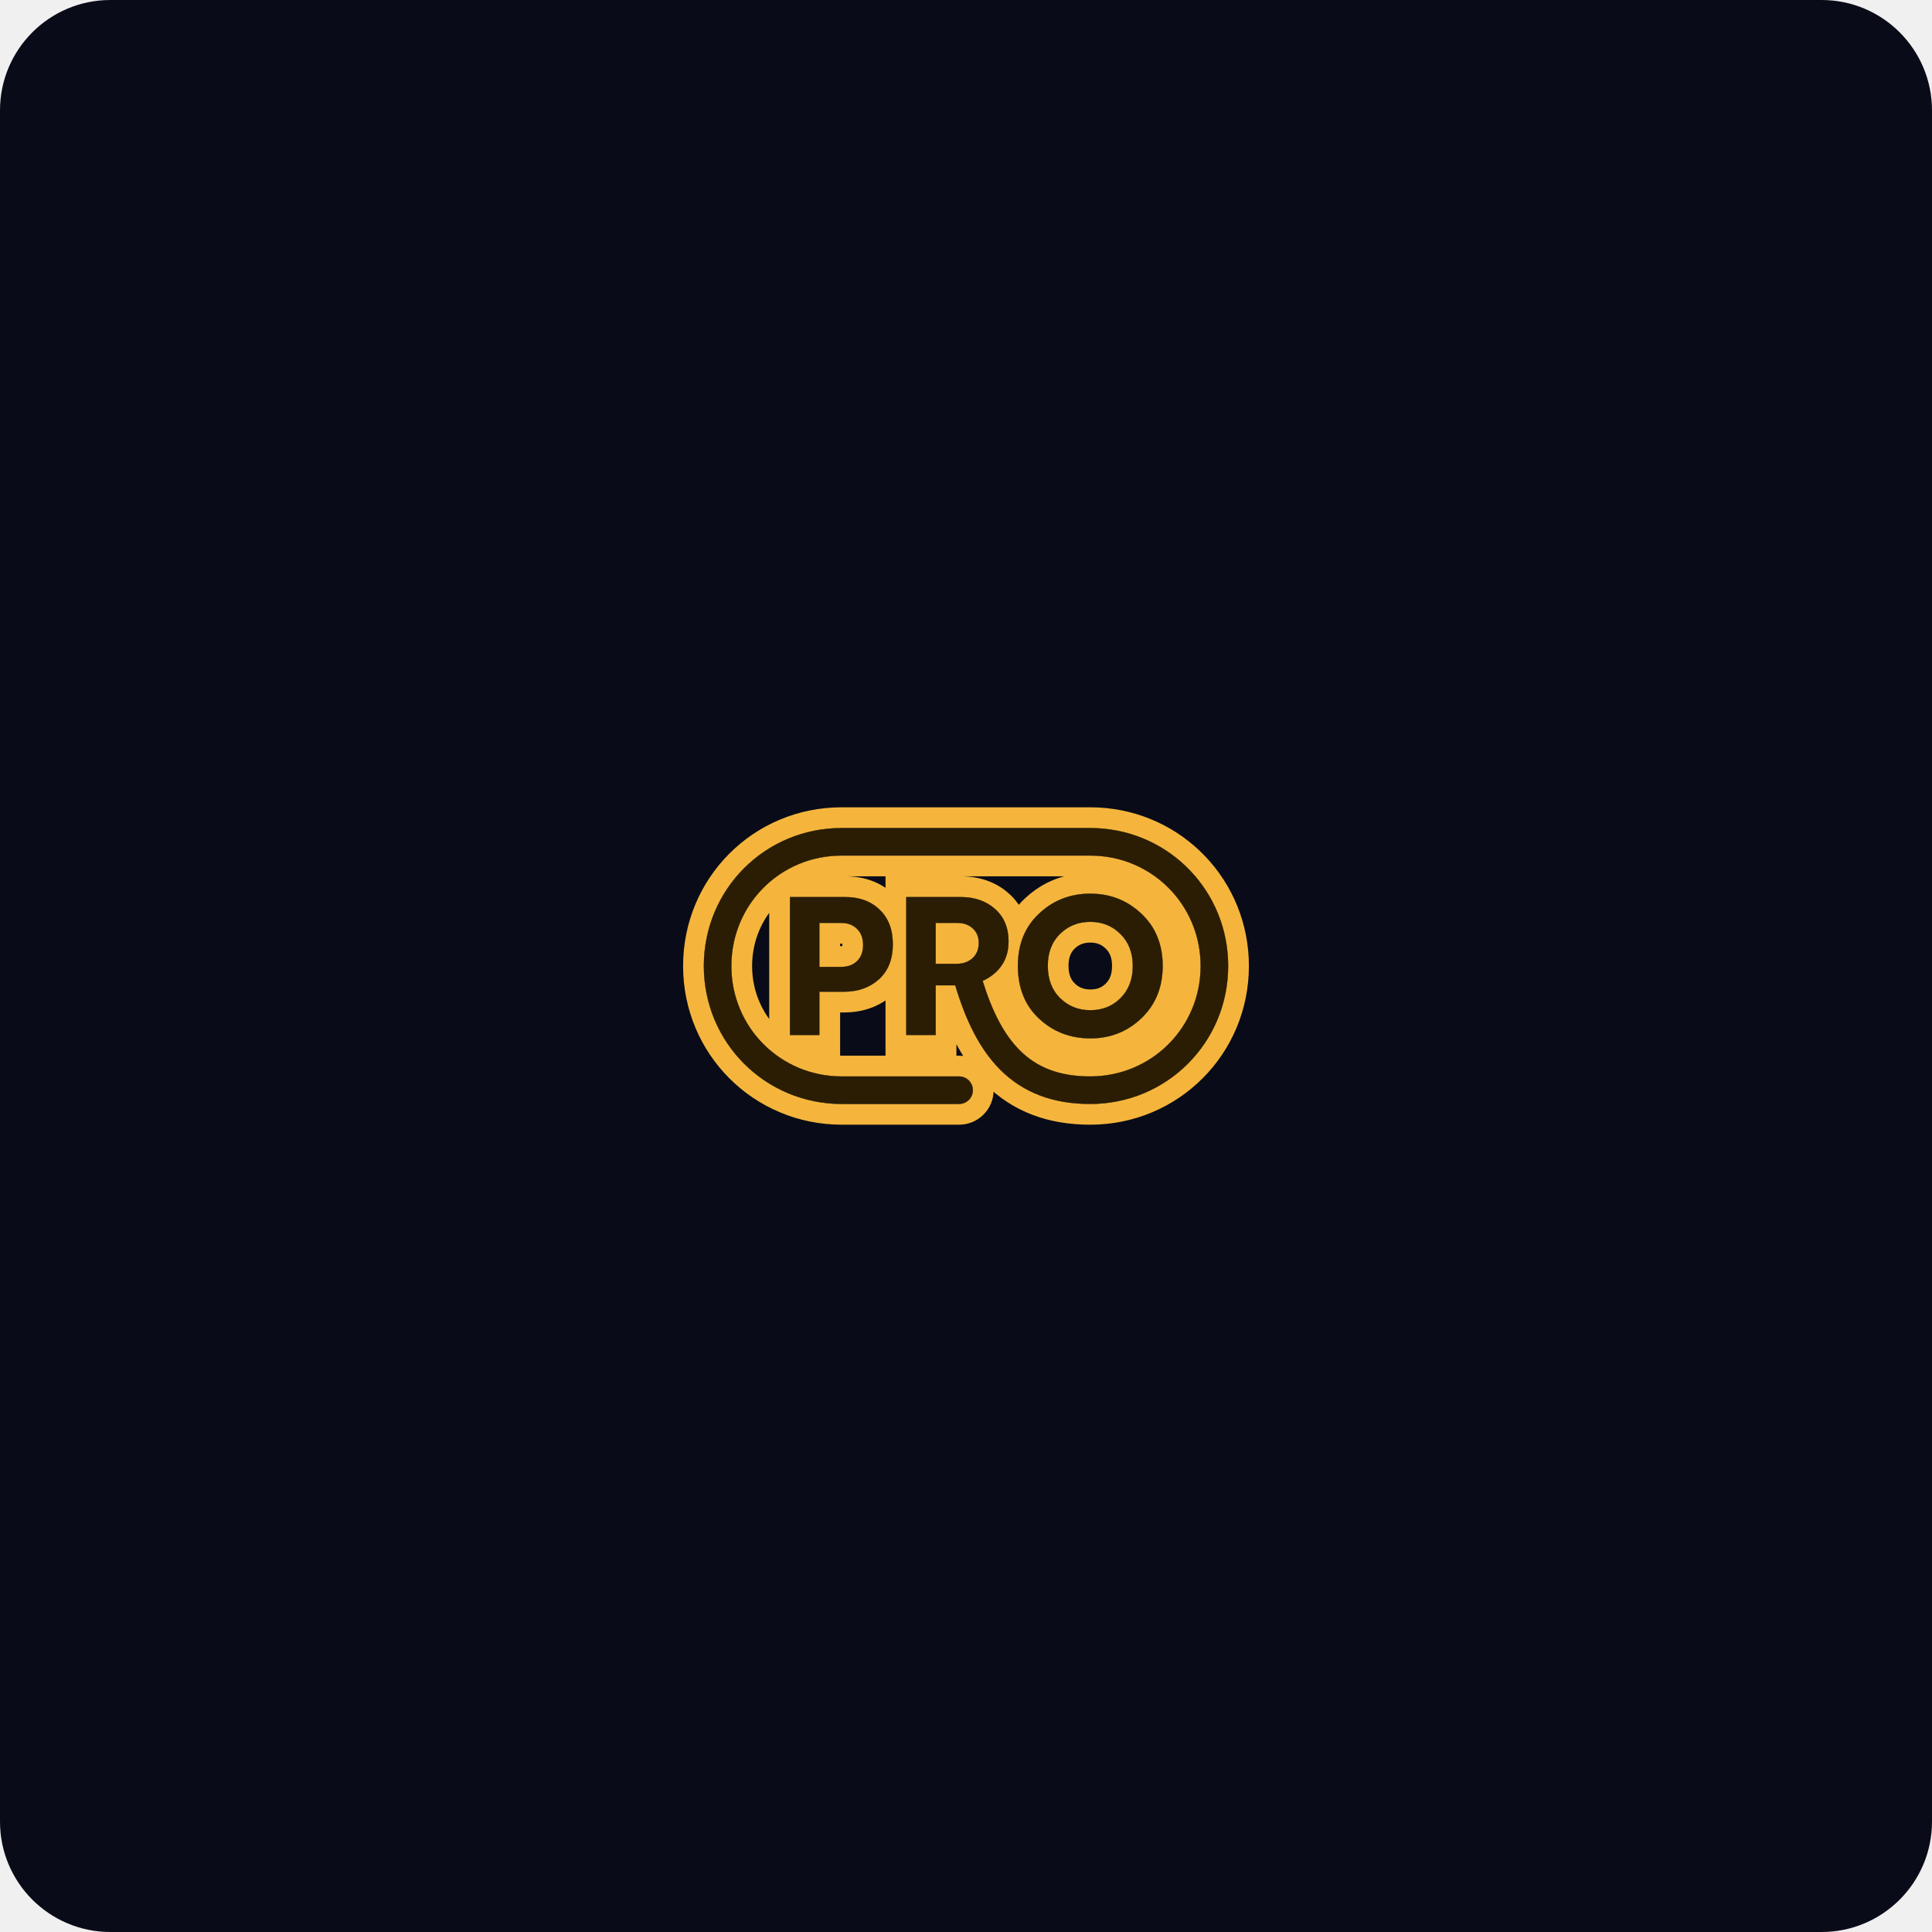
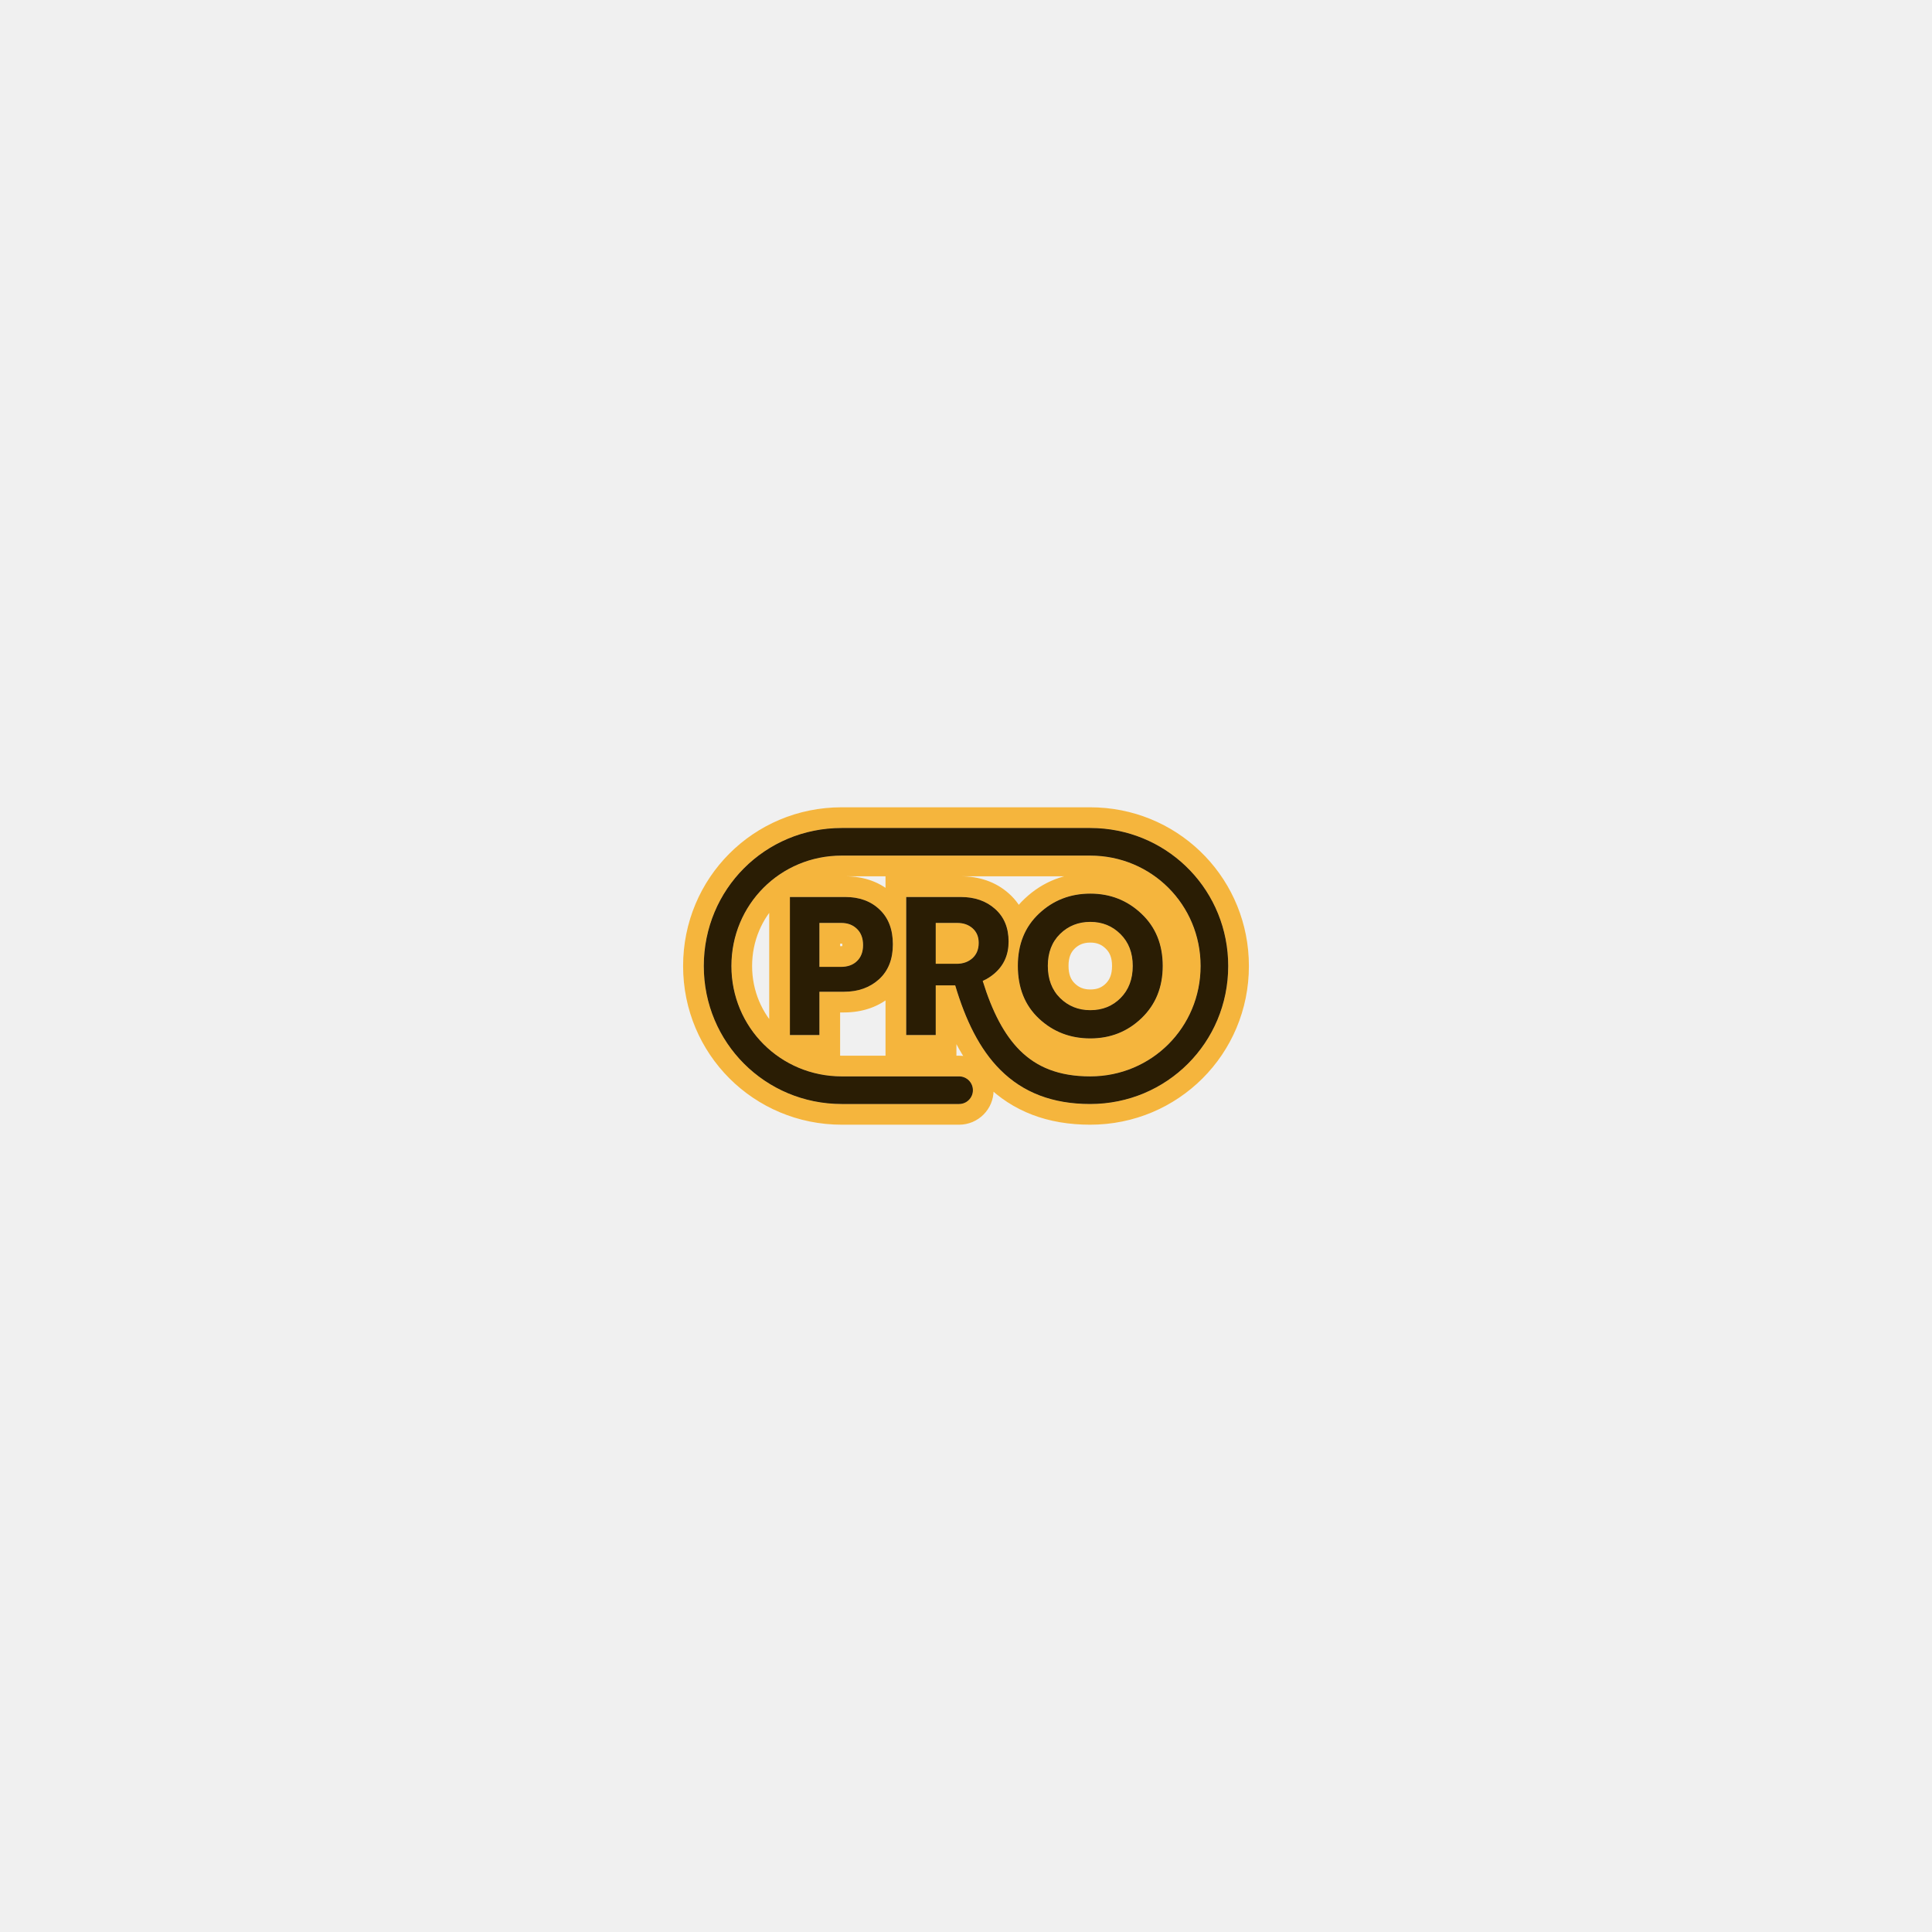
<svg xmlns="http://www.w3.org/2000/svg" width="140" height="140" viewBox="0 0 140 140" fill="none">
-   <rect width="140" height="140" rx="8" fill="#090C18" />
  <mask id="path-2-outside-1_13593_7211" maskUnits="userSpaceOnUse" x="49" y="58" width="42" height="24" fill="black">
    <rect fill="white" x="49" y="58" width="42" height="24" />
    <path d="M79.518 60.013C84.826 60.279 89 64.621 89 70C89 75.552 84.552 80 79 80C76.276 80 74.133 79.172 72.481 77.519C70.989 76.028 69.972 73.936 69.219 71.405H67.806V75.003H65.668V65H69.614C70.634 65 71.468 65.291 72.115 65.873C72.763 66.451 73.086 67.236 73.086 68.228C73.086 69.177 72.748 69.946 72.073 70.532C71.811 70.76 71.523 70.942 71.21 71.081C71.903 73.326 72.772 74.983 73.894 76.106C75.117 77.328 76.724 78 79 78C83.448 78 87 74.448 87 70C87 65.552 83.448 62 79 62H60.986C56.541 62 53 65.55 53 70C53 74.448 56.552 78 61 78H69.5C70.052 78 70.5 78.448 70.5 79C70.5 79.552 70.052 80 69.5 80H61C55.448 80 51 75.552 51 70C51 64.45 55.432 60 60.986 60H79L79.518 60.013ZM79.009 64.756C80.452 64.756 81.686 65.24 82.711 66.209C83.74 67.177 84.255 68.439 84.255 69.994C84.255 71.531 83.745 72.791 82.726 73.773C81.706 74.756 80.466 75.247 79.009 75.247C77.556 75.247 76.317 74.77 75.293 73.815C74.269 72.861 73.757 71.584 73.757 69.987C73.757 68.423 74.269 67.161 75.293 66.202C76.317 65.238 77.556 64.756 79.009 64.756ZM61.25 65C62.279 65 63.11 65.305 63.743 65.915C64.381 66.52 64.7 67.359 64.7 68.43C64.7 69.505 64.367 70.348 63.701 70.958C63.035 71.563 62.186 71.866 61.152 71.866H59.378V75.003H57.24V65H61.25ZM79.009 66.803C78.143 66.803 77.412 67.094 76.816 67.676C76.225 68.258 75.929 69.028 75.929 69.987C75.929 70.956 76.225 71.734 76.816 72.32C77.412 72.907 78.143 73.201 79.009 73.201C79.889 73.201 80.62 72.907 81.202 72.32C81.789 71.729 82.083 70.953 82.083 69.994C82.083 69.044 81.787 68.276 81.195 67.689C80.604 67.098 79.875 66.803 79.009 66.803ZM59.378 70.064H60.935C61.424 70.064 61.813 69.925 62.102 69.645C62.395 69.362 62.542 68.974 62.542 68.485C62.542 67.987 62.395 67.597 62.102 67.312C61.808 67.024 61.429 66.879 60.964 66.879H59.378V70.064ZM67.806 69.841H69.321C69.782 69.841 70.164 69.706 70.467 69.436C70.769 69.161 70.921 68.791 70.921 68.325C70.921 67.883 70.774 67.531 70.481 67.27C70.187 67.01 69.817 66.879 69.37 66.879H67.806V69.841Z" />
  </mask>
  <path d="M79.518 60.013C84.826 60.279 89 64.621 89 70C89 75.552 84.552 80 79 80C76.276 80 74.133 79.172 72.481 77.519C70.989 76.028 69.972 73.936 69.219 71.405H67.806V75.003H65.668V65H69.614C70.634 65 71.468 65.291 72.115 65.873C72.763 66.451 73.086 67.236 73.086 68.228C73.086 69.177 72.748 69.946 72.073 70.532C71.811 70.76 71.523 70.942 71.21 71.081C71.903 73.326 72.772 74.983 73.894 76.106C75.117 77.328 76.724 78 79 78C83.448 78 87 74.448 87 70C87 65.552 83.448 62 79 62H60.986C56.541 62 53 65.55 53 70C53 74.448 56.552 78 61 78H69.5C70.052 78 70.5 78.448 70.5 79C70.5 79.552 70.052 80 69.5 80H61C55.448 80 51 75.552 51 70C51 64.45 55.432 60 60.986 60H79L79.518 60.013ZM79.009 64.756C80.452 64.756 81.686 65.24 82.711 66.209C83.74 67.177 84.255 68.439 84.255 69.994C84.255 71.531 83.745 72.791 82.726 73.773C81.706 74.756 80.466 75.247 79.009 75.247C77.556 75.247 76.317 74.77 75.293 73.815C74.269 72.861 73.757 71.584 73.757 69.987C73.757 68.423 74.269 67.161 75.293 66.202C76.317 65.238 77.556 64.756 79.009 64.756ZM61.25 65C62.279 65 63.11 65.305 63.743 65.915C64.381 66.52 64.7 67.359 64.7 68.43C64.7 69.505 64.367 70.348 63.701 70.958C63.035 71.563 62.186 71.866 61.152 71.866H59.378V75.003H57.24V65H61.25ZM79.009 66.803C78.143 66.803 77.412 67.094 76.816 67.676C76.225 68.258 75.929 69.028 75.929 69.987C75.929 70.956 76.225 71.734 76.816 72.32C77.412 72.907 78.143 73.201 79.009 73.201C79.889 73.201 80.62 72.907 81.202 72.32C81.789 71.729 82.083 70.953 82.083 69.994C82.083 69.044 81.787 68.276 81.195 67.689C80.604 67.098 79.875 66.803 79.009 66.803ZM59.378 70.064H60.935C61.424 70.064 61.813 69.925 62.102 69.645C62.395 69.362 62.542 68.974 62.542 68.485C62.542 67.987 62.395 67.597 62.102 67.312C61.808 67.024 61.429 66.879 60.964 66.879H59.378V70.064ZM67.806 69.841H69.321C69.782 69.841 70.164 69.706 70.467 69.436C70.769 69.161 70.921 68.791 70.921 68.325C70.921 67.883 70.774 67.531 70.481 67.27C70.187 67.01 69.817 66.879 69.37 66.879H67.806V69.841Z" fill="#F5B53D" />
  <path d="M79.518 60.013L79.593 58.515L79.574 58.514L79.554 58.513L79.518 60.013ZM89 70H90.5H89ZM79 80L79 81.5H79V80ZM72.481 77.519L71.42 78.58L71.42 78.58L72.481 77.519ZM69.219 71.405L70.656 70.978L70.338 69.905H69.219V71.405ZM67.806 71.405V69.905H66.306V71.405H67.806ZM67.806 75.003V76.503H69.306V75.003H67.806ZM65.668 75.003H64.168V76.503H65.668V75.003ZM65.668 65V63.5H64.168V65H65.668ZM72.115 65.873L71.112 66.989L71.117 66.992L72.115 65.873ZM73.086 68.228L74.586 68.228V68.228H73.086ZM72.073 70.532L73.056 71.665L73.057 71.665L72.073 70.532ZM71.21 71.081L70.602 69.71L69.383 70.25L69.777 71.524L71.21 71.081ZM73.894 76.106L72.834 77.166L72.834 77.166L73.894 76.106ZM79 78L79 79.5H79V78ZM87 70H88.5H87ZM79 62V63.5V62ZM60.986 62V60.5H60.986L60.986 62ZM53 70H51.5H53ZM61 78L61 79.5H61V78ZM70.5 79H72H70.5ZM61 80L61 81.5H61V80ZM51 70H49.5H51ZM60.986 60V58.5H60.986L60.986 60ZM79 60L79.037 58.501L79.018 58.5H79V60ZM79.009 64.756V63.256H79.009L79.009 64.756ZM82.711 66.209L81.68 67.299L81.683 67.301L82.711 66.209ZM84.255 69.994H85.755V69.994L84.255 69.994ZM82.726 73.773L83.766 74.854L83.766 74.854L82.726 73.773ZM79.009 75.247L79.009 76.747H79.009V75.247ZM75.293 73.815L74.27 74.913L74.27 74.913L75.293 73.815ZM73.757 69.987L72.257 69.987V69.987H73.757ZM75.293 66.202L76.318 67.297L76.321 67.295L75.293 66.202ZM61.25 65L61.25 63.5H61.25V65ZM63.743 65.915L62.703 66.996L62.711 67.003L63.743 65.915ZM64.7 68.43L66.2 68.43V68.43H64.7ZM63.701 70.958L64.71 72.068L64.714 72.064L63.701 70.958ZM61.152 71.866V73.366H61.152L61.152 71.866ZM59.378 71.866V70.366H57.878V71.866H59.378ZM59.378 75.003V76.503H60.878V75.003H59.378ZM57.24 75.003H55.74V76.503H57.24V75.003ZM57.24 65V63.5H55.74V65H57.24ZM79.009 66.803V65.303H79.009L79.009 66.803ZM76.816 67.676L75.768 66.603L75.764 66.607L76.816 67.676ZM75.929 69.987L74.429 69.987V69.987H75.929ZM76.816 72.32L75.76 73.385L75.764 73.389L76.816 72.32ZM79.009 73.201L79.009 74.701H79.009V73.201ZM81.202 72.32L82.267 73.377L82.267 73.377L81.202 72.32ZM82.083 69.994H83.583V69.994L82.083 69.994ZM81.195 67.689L80.135 68.75L80.139 68.754L81.195 67.689ZM59.378 70.064H57.878V71.564H59.378V70.064ZM60.935 70.064V71.564H60.936L60.935 70.064ZM62.102 69.645L63.144 70.724L63.145 70.723L62.102 69.645ZM62.542 68.485H64.042V68.485L62.542 68.485ZM62.102 67.312L61.05 68.382L61.058 68.39L62.102 67.312ZM60.964 66.879L60.964 65.379H60.964V66.879ZM59.378 66.879V65.379H57.878V66.879H59.378ZM67.806 69.841H66.306V71.341H67.806V69.841ZM69.321 69.841V71.341H69.321L69.321 69.841ZM70.467 69.436L71.465 70.555L71.475 70.546L70.467 69.436ZM70.921 68.325L72.421 68.325V68.325H70.921ZM70.481 67.27L71.477 66.149L71.477 66.149L70.481 67.27ZM67.806 66.879V65.379H66.306V66.879H67.806ZM79.518 60.013L79.442 61.511C83.956 61.737 87.5 65.423 87.5 70H89H90.5C90.5 63.819 85.697 58.821 79.593 58.515L79.518 60.013ZM89 70H87.5C87.5 74.724 83.724 78.5 79 78.5V80V81.5C85.381 81.5 90.5 76.381 90.5 70H89ZM79 80L79 78.5C76.612 78.5 74.871 77.789 73.541 76.459L72.481 77.519L71.42 78.58C73.395 80.555 75.941 81.5 79 81.5L79 80ZM72.481 77.519L73.541 76.459C72.299 75.217 71.375 73.394 70.656 70.978L69.219 71.405L67.781 71.833C68.568 74.479 69.678 76.839 71.42 78.58L72.481 77.519ZM69.219 71.405V69.905H67.806V71.405V72.905H69.219V71.405ZM67.806 71.405H66.306V75.003H67.806H69.306V71.405H67.806ZM67.806 75.003V73.503H65.668V75.003V76.503H67.806V75.003ZM65.668 75.003H67.168V65H65.668H64.168V75.003H65.668ZM65.668 65V66.5H69.614V65V63.5H65.668V65ZM69.614 65V66.5C70.331 66.5 70.787 66.696 71.112 66.989L72.115 65.873L73.118 64.758C72.149 63.886 70.937 63.5 69.614 63.5V65ZM72.115 65.873L71.117 66.992C71.397 67.243 71.586 67.595 71.586 68.228H73.086H74.586C74.586 66.877 74.128 65.658 73.114 64.754L72.115 65.873ZM73.086 68.228L71.586 68.227C71.586 68.774 71.414 69.118 71.089 69.4L72.073 70.532L73.057 71.665C74.082 70.773 74.586 69.581 74.586 68.228L73.086 68.228ZM72.073 70.532L71.09 69.399C70.941 69.529 70.779 69.631 70.602 69.71L71.21 71.081L71.818 72.452C72.266 72.254 72.681 71.991 73.056 71.665L72.073 70.532ZM71.21 71.081L69.777 71.524C70.506 73.885 71.469 75.801 72.834 77.166L73.894 76.106L74.955 75.045C74.075 74.165 73.3 72.767 72.643 70.638L71.21 71.081ZM73.894 76.106L72.834 77.166C74.379 78.711 76.388 79.5 79 79.5L79 78L79 76.5C77.06 76.5 75.856 75.945 74.955 75.045L73.894 76.106ZM79 78V79.5C84.276 79.5 88.5 75.276 88.5 70H87H85.5C85.5 73.619 82.619 76.5 79 76.5V78ZM87 70H88.5C88.5 64.724 84.276 60.5 79 60.5V62V63.5C82.619 63.5 85.5 66.381 85.5 70H87ZM79 62V60.5H60.986V62V63.5H79V62ZM60.986 62L60.986 60.5C55.709 60.5 51.5 64.725 51.5 70H53H54.5C54.5 66.376 57.372 63.5 60.986 63.5L60.986 62ZM53 70H51.5C51.5 75.276 55.724 79.5 61 79.5L61 78L61 76.5C57.381 76.5 54.5 73.619 54.5 70H53ZM61 78V79.5H69.5V78V76.5H61V78ZM69.5 78V79.5C69.224 79.5 69 79.276 69 79H70.5H72C72 77.619 70.881 76.5 69.5 76.5V78ZM70.5 79H69C69 78.724 69.224 78.5 69.5 78.5V80V81.5C70.881 81.5 72 80.381 72 79H70.5ZM69.5 80V78.5H61V80V81.5H69.5V80ZM61 80L61 78.5C56.276 78.5 52.5 74.724 52.5 70H51H49.5C49.5 76.381 54.619 81.5 61 81.5L61 80ZM51 70H52.5C52.5 65.275 56.264 61.5 60.986 61.5L60.986 60L60.986 58.5C54.601 58.5 49.5 63.624 49.5 70H51ZM60.986 60V61.5H79V60V58.5H60.986V60ZM79 60L78.963 61.499L79.481 61.512L79.518 60.013L79.554 58.513L79.037 58.501L79 60ZM79.009 64.756V66.256C80.079 66.256 80.942 66.601 81.68 67.299L82.711 66.209L83.741 65.119C82.431 63.88 80.826 63.256 79.009 63.256V64.756ZM82.711 66.209L81.683 67.301C82.379 67.956 82.755 68.807 82.755 69.994L84.255 69.994L85.755 69.994C85.755 68.071 85.101 66.399 83.739 65.117L82.711 66.209ZM84.255 69.994H82.755C82.755 71.162 82.384 72.019 81.685 72.693L82.726 73.773L83.766 74.854C85.106 73.562 85.755 71.899 85.755 69.994H84.255ZM82.726 73.773L81.685 72.693C80.954 73.397 80.091 73.747 79.009 73.747V75.247V76.747C80.841 76.747 82.458 76.114 83.766 74.854L82.726 73.773ZM79.009 75.247L79.009 73.747C77.92 73.747 77.051 73.403 76.316 72.718L75.293 73.815L74.27 74.913C75.584 76.137 77.193 76.747 79.009 76.747L79.009 75.247ZM75.293 73.815L76.316 72.718C75.64 72.089 75.257 71.233 75.257 69.987H73.757H72.257C72.257 71.936 72.897 73.633 74.27 74.913L75.293 73.815ZM73.757 69.987L75.257 69.987C75.257 68.785 75.633 67.938 76.318 67.297L75.293 66.202L74.268 65.107C72.904 66.384 72.257 68.061 72.257 69.987L73.757 69.987ZM75.293 66.202L76.321 67.295C77.057 66.602 77.925 66.256 79.009 66.256L79.009 64.756L79.009 63.256C77.188 63.256 75.577 63.875 74.265 65.11L75.293 66.202ZM61.25 65L61.25 66.5C61.961 66.5 62.396 66.7 62.703 66.996L63.743 65.915L64.784 64.835C63.824 63.91 62.596 63.5 61.25 63.5L61.25 65ZM63.743 65.915L62.711 67.003C62.987 67.265 63.2 67.674 63.2 68.43H64.7H66.2C66.2 67.043 65.775 65.776 64.776 64.827L63.743 65.915ZM64.7 68.43L63.2 68.43C63.2 69.172 62.985 69.58 62.688 69.852L63.701 70.958L64.714 72.064C65.749 71.116 66.2 69.839 66.2 68.43L64.7 68.43ZM63.701 70.958L62.692 69.848C62.343 70.165 61.872 70.366 61.152 70.366L61.152 71.866L61.152 73.366C62.5 73.366 63.728 72.961 64.71 72.068L63.701 70.958ZM61.152 71.866V70.366H59.378V71.866V73.366H61.152V71.866ZM59.378 71.866H57.878V75.003H59.378H60.878V71.866H59.378ZM59.378 75.003V73.503H57.24V75.003V76.503H59.378V75.003ZM57.24 75.003H58.74V65H57.24H55.74V75.003H57.24ZM57.24 65V66.5H61.25V65V63.5H57.24V65ZM79.009 66.803L79.009 65.303C77.768 65.303 76.656 65.736 75.769 66.603L76.816 67.676L77.864 68.749C78.168 68.452 78.518 68.303 79.009 68.303L79.009 66.803ZM76.816 67.676L75.764 66.607C74.842 67.514 74.429 68.693 74.429 69.987L75.929 69.987L77.429 69.987C77.429 69.363 77.608 69.001 77.869 68.745L76.816 67.676ZM75.929 69.987H74.429C74.429 71.286 74.839 72.471 75.76 73.385L76.816 72.32L77.873 71.255C77.611 70.996 77.429 70.626 77.429 69.987H75.929ZM76.816 72.32L75.764 73.389C76.651 74.262 77.763 74.701 79.009 74.701L79.009 73.201L79.009 71.701C78.522 71.701 78.174 71.552 77.869 71.251L76.816 72.32ZM79.009 73.201V74.701C80.261 74.701 81.384 74.266 82.267 73.377L81.202 72.32L80.137 71.264C79.856 71.547 79.517 71.701 79.009 71.701V73.201ZM81.202 72.32L82.267 73.377C83.174 72.462 83.583 71.285 83.583 69.994H82.083H80.583C80.583 70.622 80.403 70.996 80.137 71.264L81.202 72.32ZM82.083 69.994L83.583 69.994C83.583 68.705 83.167 67.533 82.252 66.625L81.195 67.689L80.139 68.754C80.406 69.019 80.583 69.384 80.583 69.994L82.083 69.994ZM81.195 67.689L82.256 66.629C81.372 65.745 80.256 65.303 79.009 65.303V66.803V68.303C79.493 68.303 79.836 68.451 80.135 68.75L81.195 67.689ZM59.378 70.064V71.564H60.935V70.064V68.564H59.378V70.064ZM60.935 70.064L60.936 71.564C61.725 71.564 62.518 71.329 63.144 70.724L62.102 69.645L61.059 68.567C61.063 68.563 61.07 68.558 61.077 68.553C61.085 68.548 61.089 68.547 61.086 68.548C61.081 68.55 61.038 68.564 60.935 68.564L60.935 70.064ZM62.102 69.645L63.145 70.723C63.787 70.102 64.042 69.295 64.042 68.485H62.542H61.042C61.042 68.58 61.028 68.614 61.029 68.61C61.03 68.608 61.033 68.6 61.04 68.59C61.047 68.58 61.053 68.572 61.058 68.568L62.102 69.645ZM62.542 68.485L64.042 68.485C64.042 67.675 63.791 66.861 63.145 66.235L62.102 67.312L61.058 68.39C61.052 68.384 61.045 68.376 61.038 68.365C61.031 68.355 61.028 68.347 61.028 68.346C61.027 68.344 61.042 68.383 61.042 68.485L62.542 68.485ZM62.102 67.312L63.154 66.243C62.544 65.643 61.769 65.379 60.964 65.379L60.964 66.879L60.964 68.379C61.04 68.379 61.066 68.391 61.063 68.389C61.062 68.389 61.058 68.387 61.053 68.384C61.048 68.381 61.047 68.379 61.05 68.382L62.102 67.312ZM60.964 66.879V65.379H59.378V66.879V68.379H60.964V66.879ZM59.378 66.879H57.878V70.064H59.378H60.878V66.879H59.378ZM67.806 69.841V71.341H69.321V69.841V68.341H67.806V69.841ZM69.321 69.841L69.321 71.341C70.097 71.341 70.851 71.103 71.465 70.555L70.467 69.436L69.468 68.316C69.462 68.322 69.46 68.323 69.453 68.325C69.443 68.329 69.404 68.341 69.321 68.341L69.321 69.841ZM70.467 69.436L71.475 70.546C72.136 69.947 72.421 69.149 72.421 68.325L70.921 68.325L69.421 68.325C69.421 68.36 69.418 68.381 69.416 68.389C69.415 68.397 69.415 68.394 69.419 68.384C69.423 68.374 69.43 68.361 69.439 68.348C69.448 68.335 69.456 68.328 69.459 68.325L70.467 69.436ZM70.921 68.325H72.421C72.421 67.514 72.132 66.732 71.477 66.149L70.481 67.27L69.484 68.392C69.478 68.386 69.467 68.376 69.455 68.359C69.443 68.342 69.433 68.324 69.427 68.308C69.412 68.274 69.421 68.271 69.421 68.325H70.921ZM70.481 67.27L71.477 66.149C70.872 65.612 70.132 65.379 69.37 65.379V66.879V68.379C69.447 68.379 69.479 68.39 69.484 68.391C69.486 68.392 69.486 68.392 69.484 68.391C69.482 68.39 69.482 68.389 69.484 68.392L70.481 67.27ZM69.37 66.879V65.379H67.806V66.879V68.379H69.37V66.879ZM67.806 66.879H66.306V69.841H67.806H69.306V66.879H67.806Z" fill="#F5B53D" mask="url(#path-2-outside-1_13593_7211)" />
  <path d="M79.518 60.013C84.826 60.279 89 64.621 89 70C89 75.552 84.552 80 79 80C76.276 80 74.133 79.172 72.481 77.519C70.989 76.028 69.972 73.936 69.219 71.405H67.806V75.003H65.668V65H69.614C70.634 65 71.468 65.291 72.115 65.873C72.763 66.451 73.086 67.236 73.086 68.228C73.086 69.177 72.748 69.946 72.073 70.532C71.811 70.76 71.523 70.942 71.21 71.081C71.903 73.326 72.772 74.983 73.894 76.106C75.117 77.328 76.724 78 79 78C83.448 78 87 74.448 87 70C87 65.552 83.448 62 79 62H60.986C56.541 62 53 65.55 53 70C53 74.448 56.552 78 61 78H69.5C70.052 78 70.5 78.448 70.5 79C70.5 79.552 70.052 80 69.5 80H61C55.448 80 51 75.552 51 70C51 64.45 55.432 60 60.986 60H79L79.518 60.013ZM79.009 64.756C80.452 64.756 81.686 65.24 82.711 66.209C83.74 67.177 84.255 68.439 84.255 69.994C84.255 71.531 83.745 72.791 82.726 73.773C81.706 74.756 80.466 75.247 79.009 75.247C77.556 75.247 76.317 74.77 75.293 73.815C74.269 72.861 73.757 71.584 73.757 69.987C73.757 68.423 74.269 67.161 75.293 66.202C76.317 65.238 77.556 64.756 79.009 64.756ZM61.25 65C62.279 65 63.11 65.305 63.743 65.915C64.381 66.52 64.7 67.359 64.7 68.43C64.7 69.505 64.367 70.348 63.701 70.958C63.035 71.563 62.186 71.866 61.152 71.866H59.378V75.003H57.24V65H61.25ZM79.009 66.803C78.143 66.803 77.412 67.094 76.816 67.676C76.225 68.258 75.929 69.028 75.929 69.987C75.929 70.956 76.225 71.734 76.816 72.32C77.412 72.907 78.143 73.201 79.009 73.201C79.889 73.201 80.62 72.907 81.202 72.32C81.789 71.729 82.083 70.953 82.083 69.994C82.083 69.044 81.787 68.276 81.195 67.689C80.604 67.098 79.875 66.803 79.009 66.803ZM59.378 70.064H60.935C61.424 70.064 61.813 69.925 62.102 69.645C62.395 69.362 62.542 68.974 62.542 68.485C62.542 67.987 62.395 67.597 62.102 67.312C61.808 67.024 61.429 66.879 60.964 66.879H59.378V70.064ZM67.806 69.841H69.321C69.782 69.841 70.164 69.706 70.467 69.436C70.769 69.161 70.921 68.791 70.921 68.325C70.921 67.883 70.774 67.531 70.481 67.27C70.187 67.01 69.817 66.879 69.37 66.879H67.806V69.841Z" fill="#2A1D04" />
</svg>
